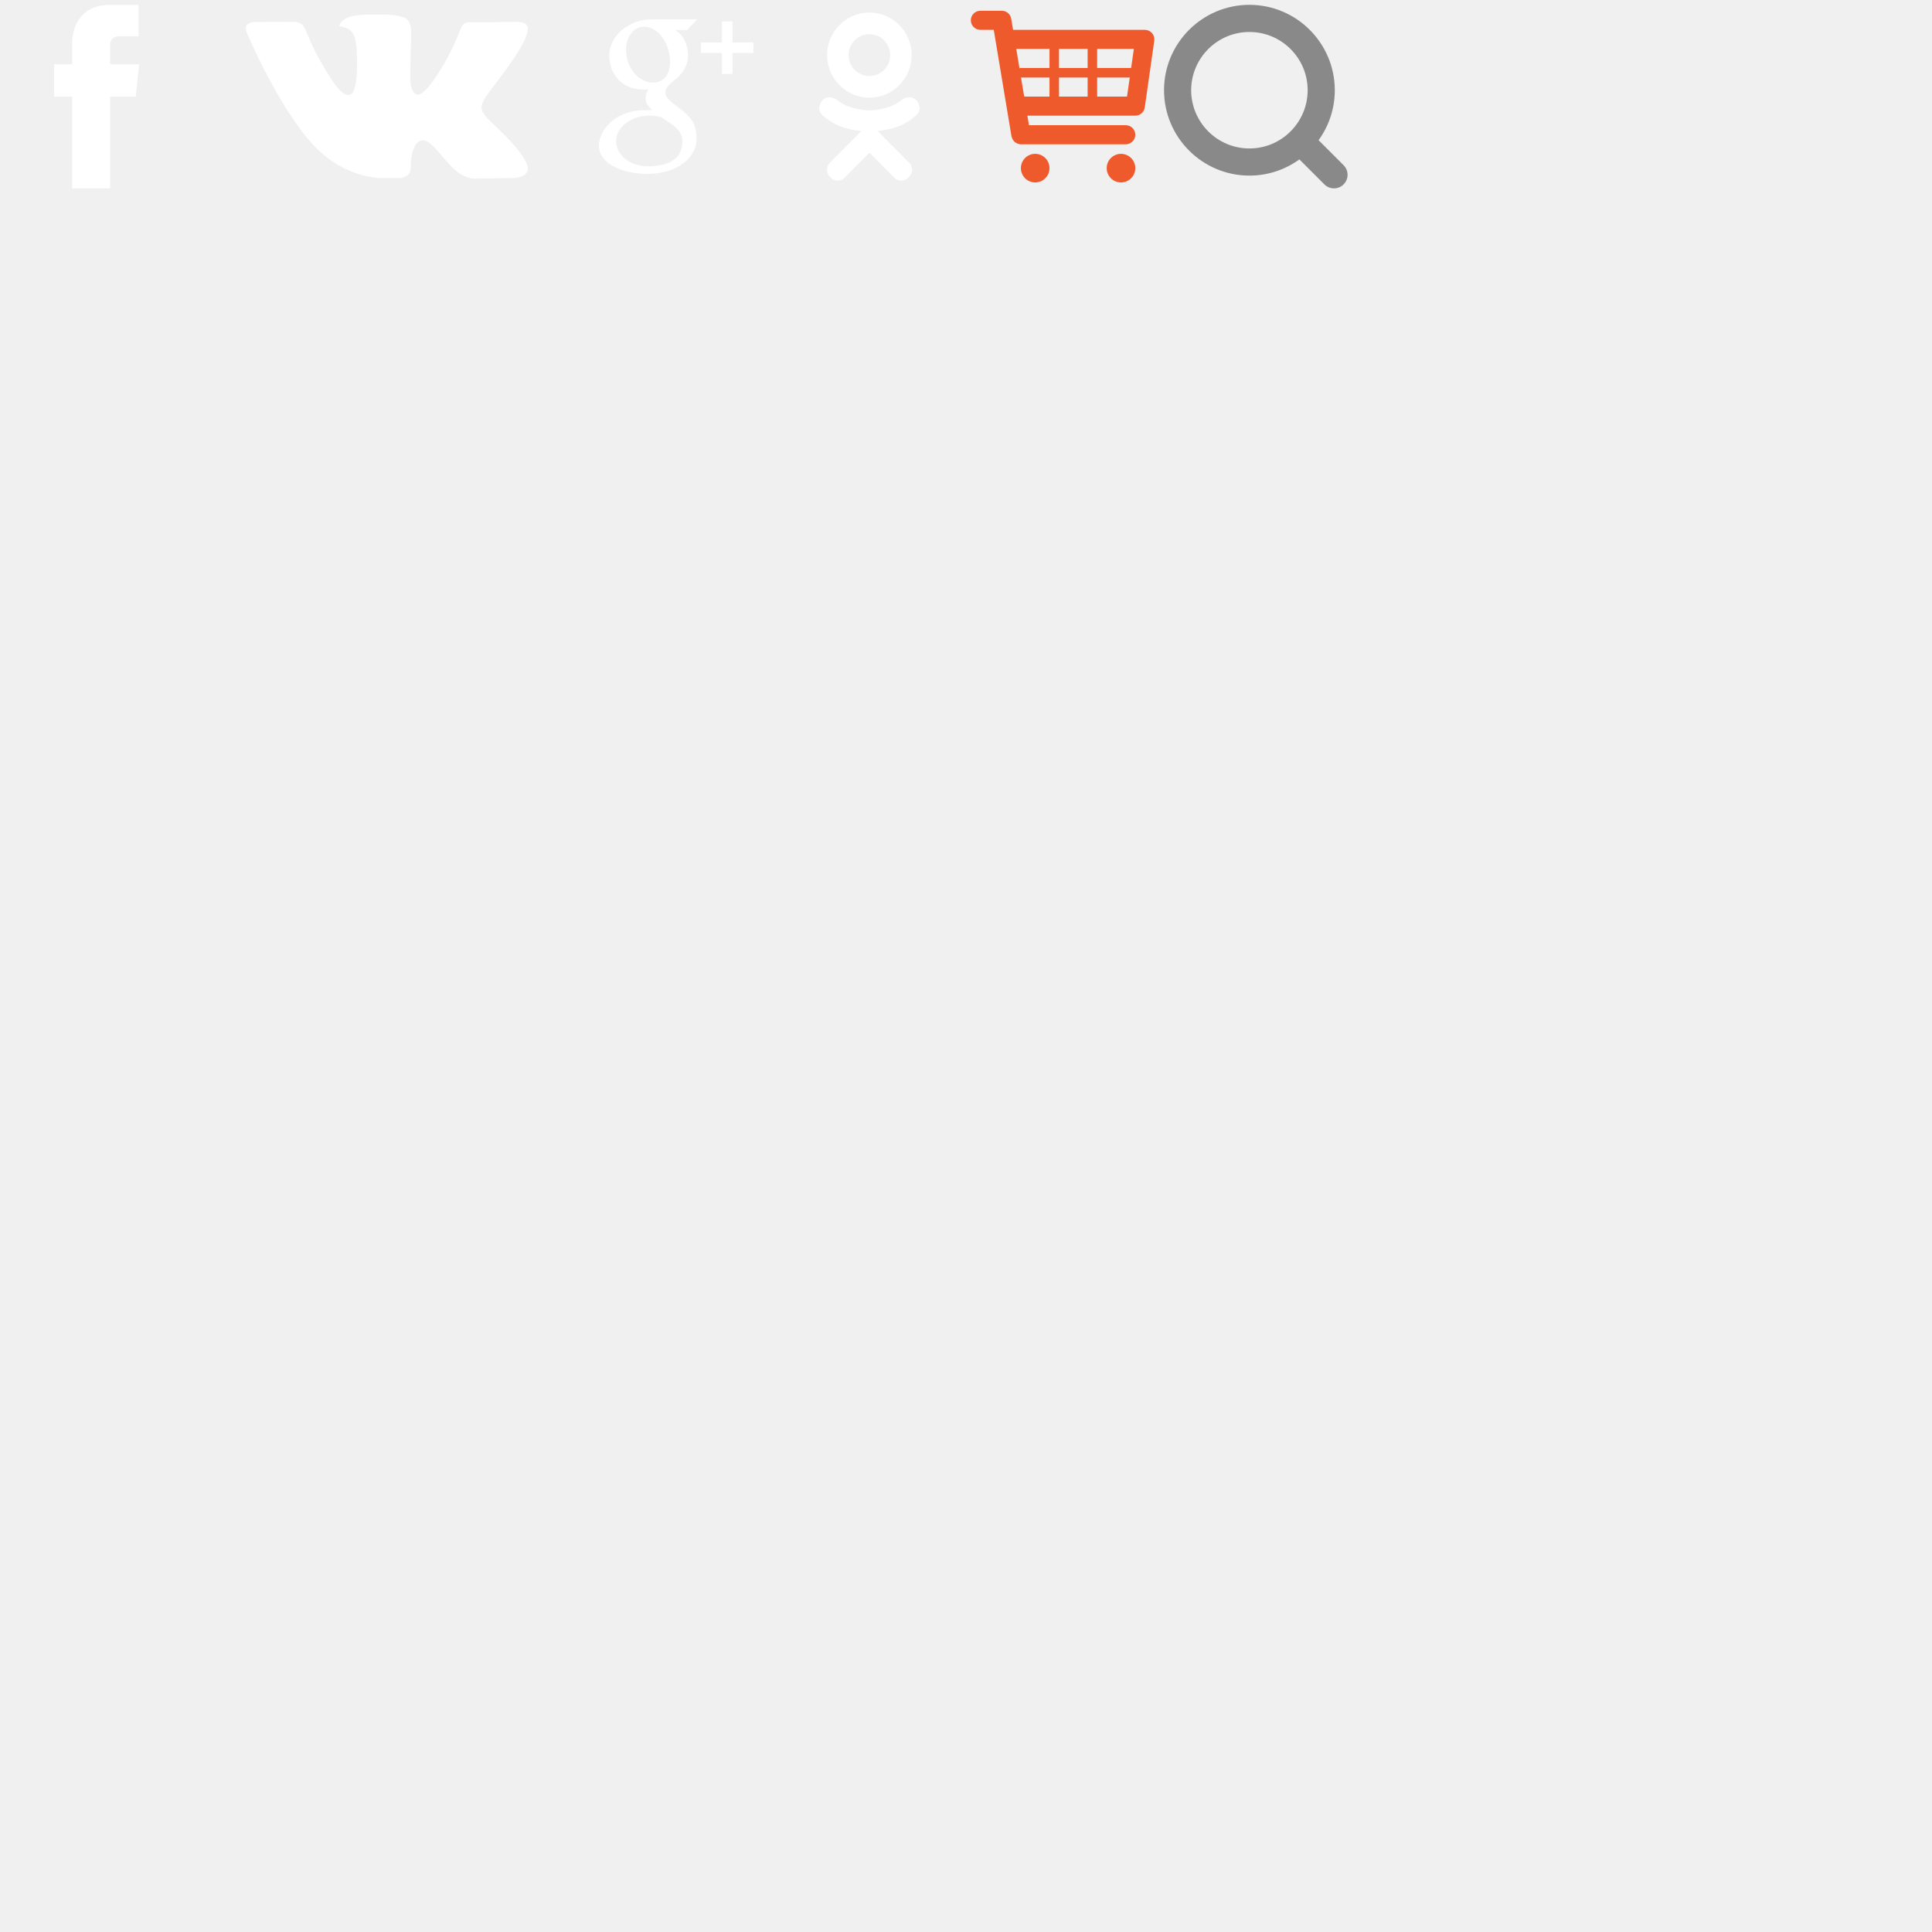
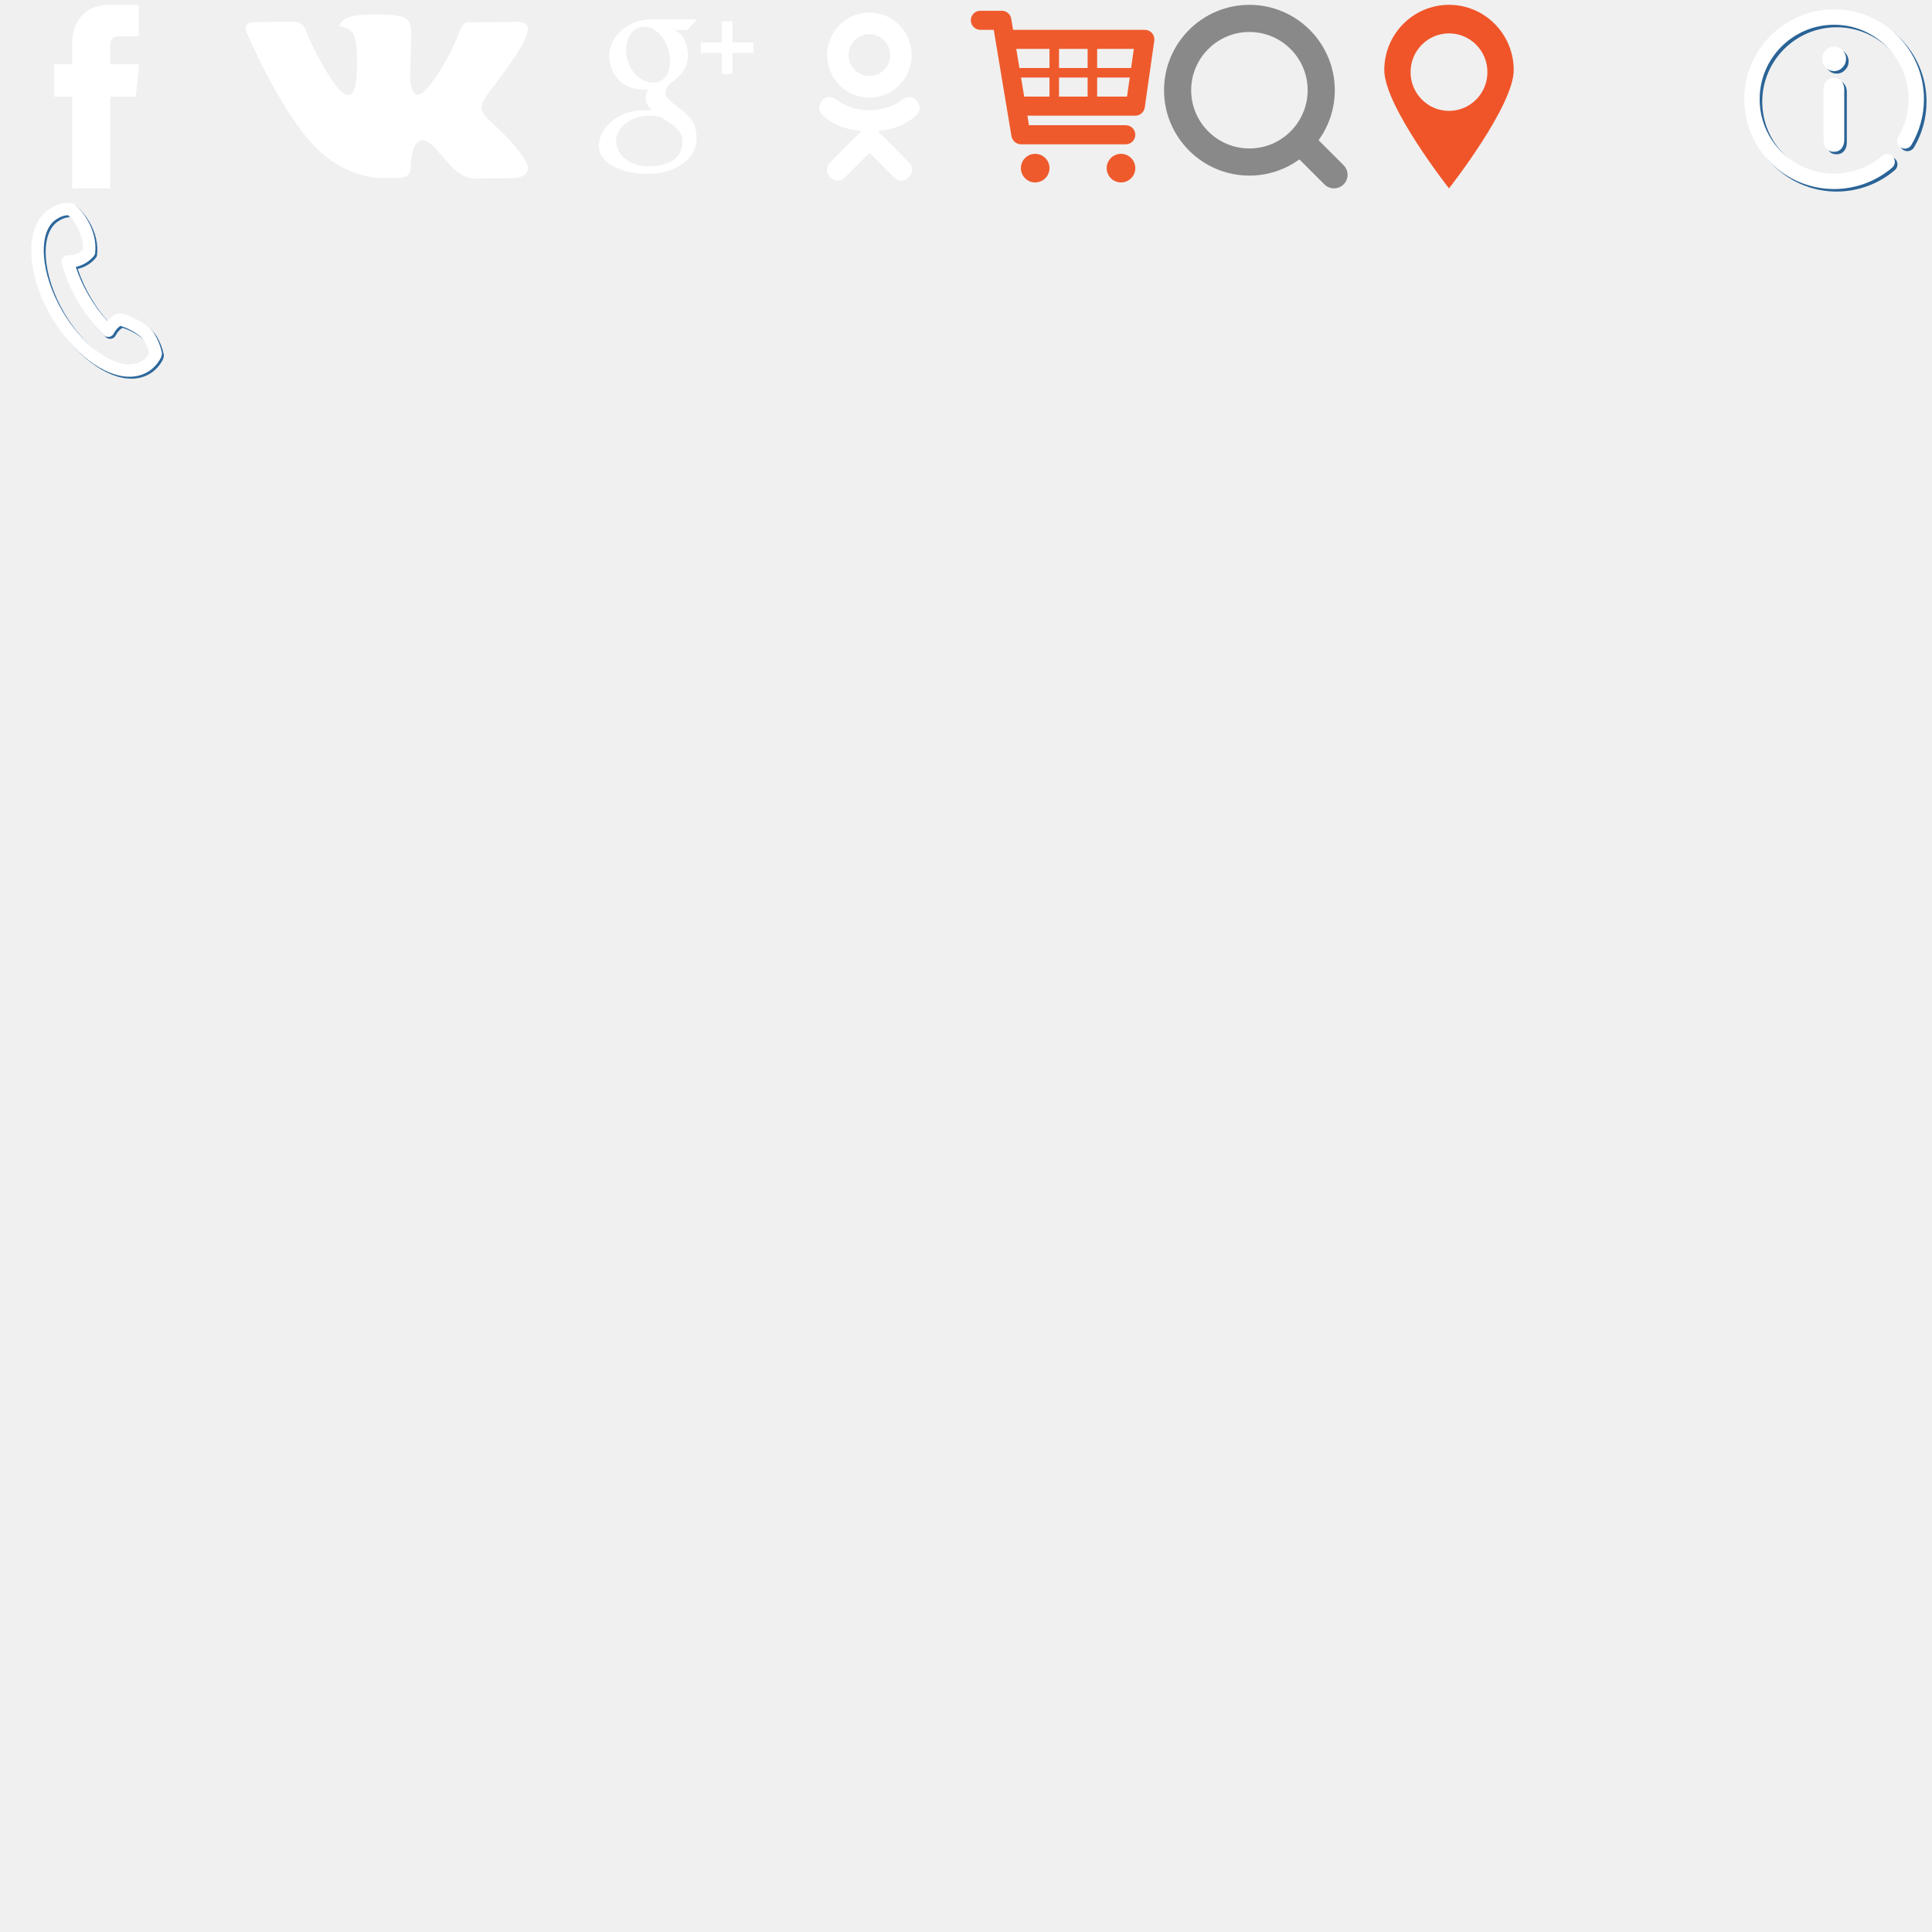
- <svg xmlns="http://www.w3.org/2000/svg" version="1.1" x="0px" y="0px" width="1000px" height="1000px" viewBox="-28 -2.5 1000 1000" enable-background="new -28 -2.5 1000 1000" xml:space="preserve">
+ <svg xmlns="http://www.w3.org/2000/svg" version="1.1" x="0px" y="0px" width="1000px" height="1000px" viewBox="-16.185 -2.5 1000 1000" enable-background="new -16.185 -2.5 1000 1000" xml:space="preserve">
  <defs>
</defs>
-   <path fill="#FFFFFF" d="M29.008,30.766v-9.856c0-3.711,2.452-4.571,4.175-4.571c1.713,0,10.567,0,10.567,0V0.058L29.188,0  C13.026,0,9.35,12.14,9.35,19.911v10.854H0v16.767h9.35c0,21.536,0,47.468,0,47.468h19.658c0,0,0-26.197,0-47.468h13.27L44,30.766  H29.008z" />
-   <path fill="#FFFFFF" d="M243.924,80.817c-0.398-0.67-2.817-6.054-14.502-17.113c-12.224-11.583-10.582-9.711,4.146-29.736  c8.966-12.198,12.548-19.649,11.43-22.844c-1.068-3.032-7.667-2.231-7.667-2.231l-21.949,0.14c0,0-1.625-0.227-2.836,0.504  c-1.176,0.727-1.934,2.411-1.934,2.411s-3.477,9.433-8.11,17.465c-9.77,16.941-13.68,17.841-15.28,16.782  c-3.715-2.448-2.785-9.841-2.785-15.099c0-16.416,2.432-23.261-4.761-25.03c-2.377-0.593-4.148-0.982-10.251-1.046  c-7.826-0.08-14.455,0.032-18.208,1.9c-2.499,1.253-4.426,4.033-3.244,4.196c1.447,0.197,4.732,0.905,6.472,3.325  c2.247,3.119,2.167,10.135,2.167,10.135s1.291,19.32-3.014,21.728c-2.967,1.642-7.021-1.722-15.732-17.089  c-4.461-7.868-7.839-16.575-7.839-16.575s-0.653-1.623-1.807-2.494c-1.409-1.055-3.378-1.387-3.378-1.387l-20.856,0.134  c0,0-3.132,0.096-4.279,1.485c-1.026,1.234-0.08,3.794-0.08,3.794s16.325,38.992,34.814,58.637  c16.965,18.021,36.226,16.834,36.226,16.834h8.718c0,0,2.635-0.293,3.983-1.772c1.246-1.361,1.205-3.912,1.205-3.912  s-0.172-11.953,5.261-13.709c5.357-1.74,12.24,11.554,19.528,16.655c5.514,3.858,9.707,3.02,9.707,3.02l19.499-0.281  C238.564,89.642,248.761,89.002,243.924,80.817z" />
-   <polygon fill="#FFFFFF" points="351.111,19.474 351.111,8.595 345.669,8.595 345.669,19.474 334.793,19.474 334.793,24.91   345.669,24.91 345.669,35.784 351.111,35.784 351.111,24.91 362,24.91 362,19.474 " />
-   <path fill="#FFFFFF" d="M332.896,7.5c0,0-17.422,0-23.598,0c-11.974,0-21.953,8.828-21.953,18.537c0,9.909,6.562,17.82,17.817,17.82  c0.784,0,1.542-0.049,2.286-0.097c-0.729,1.396-1.252,2.96-1.252,4.599c0,2.755,1.515,4.326,3.394,6.145  c-1.416,0-2.783,0.041-4.279,0.041c-13.712,0-23.31,9.43-23.31,18.472c0,8.92,11.573,14.483,25.281,14.483  c15.627,0,25.246-8.856,25.246-17.772c0-7.138-1.548-10.731-9.168-16.446c-2.189-1.639-6.947-4.999-6.947-7.255  c0-2.646,0.75-3.945,4.738-7.062c4.083-3.181,6.97-7.382,6.97-12.596c0-5.686-2.319-10.834-6.696-13.334h6.195L332.896,7.5z   M324.893,68.195c0.199,0.819,0.302,1.67,0.302,2.537c0,7.21-4.639,12.835-17.958,12.835c-9.483,0-16.324-6-16.324-13.195  c0-7.06,8.025-13.146,17.505-13.038c2.209,0.02,4.27,0.371,6.136,0.978C319.705,61.888,323.846,64.121,324.893,68.195z   M309.728,40.254c-6.363-0.195-12.415-6.022-13.509-14.374c-1.102-8.342,3.168-14.726,9.53-14.54  c6.35,0.195,11.795,7.039,12.89,15.382C319.733,35.07,316.078,40.439,309.728,40.254z" />
-   <path fill="#FFFFFF" d="M447.222,50.723c-1.236-2.502-4.657-4.575-9.209-0.97C431.868,54.626,422,54.626,422,54.626  s-9.87,0-16.017-4.874c-4.552-3.604-7.969-1.532-9.205,0.97c-2.151,4.356,0.279,6.459,5.771,10c4.691,3.034,11.137,4.162,15.3,4.594  l-3.479,3.494c-4.891,4.921-9.614,9.673-12.889,12.974c-1.956,1.971-1.956,5.166,0,7.137l0.588,0.6c1.96,1.972,5.137,1.972,7.102,0  l12.885-12.979c4.896,4.932,9.616,9.683,12.895,12.979c1.961,1.972,5.136,1.972,7.098,0l0.588-0.6c1.96-1.971,1.96-5.166,0-7.137  L429.74,68.811l-3.479-3.512c4.159-0.43,10.534-1.567,15.19-4.575C446.942,57.182,449.373,55.079,447.222,50.723z" />
-   <path fill="#FFFFFF" d="M422,48.035c12.078,0,21.883-9.853,21.883-22.017S434.078,4,422,4c-12.082,0-21.883,9.853-21.883,22.018  S409.918,48.035,422,48.035z M422,15.189c5.945,0,10.765,4.848,10.765,10.829c0,5.984-4.819,10.829-10.765,10.829  s-10.765-4.844-10.765-10.829C411.235,20.037,416.055,15.189,422,15.189z" />
+   <path fill="#FFFFFF" d="M40.824,30.766v-9.856c0-3.711,2.452-4.571,4.175-4.571c1.713,0,10.567,0,10.567,0V0.058L41.003,0  C24.841,0,21.166,12.14,21.166,19.911v10.854h-9.35v16.767h9.35c0,21.536,0,47.468,0,47.468h19.658c0,0,0-26.197,0-47.468h13.27  l1.722-16.767H40.824z" />
+   <path fill="#FFFFFF" d="M255.739,80.817c-0.398-0.67-2.817-6.054-14.502-17.113c-12.224-11.583-10.582-9.711,4.146-29.736  c8.966-12.198,12.548-19.649,11.43-22.844c-1.068-3.032-7.667-2.231-7.667-2.231l-21.949,0.14c0,0-1.625-0.227-2.836,0.504  c-1.176,0.727-1.934,2.411-1.934,2.411s-3.477,9.433-8.11,17.465c-9.77,16.941-13.68,17.841-15.28,16.782  c-3.715-2.448-2.785-9.841-2.785-15.099c0-16.416,2.432-23.261-4.761-25.03c-2.377-0.593-4.148-0.982-10.251-1.046  c-7.826-0.08-14.455,0.032-18.208,1.9c-2.499,1.253-4.426,4.033-3.244,4.196c1.447,0.197,4.732,0.905,6.472,3.325  c2.247,3.119,2.167,10.135,2.167,10.135s1.291,19.32-3.014,21.728c-2.967,1.642-7.021-1.722-15.732-17.089  c-4.461-7.868-7.839-16.575-7.839-16.575s-0.653-1.623-1.807-2.494c-1.409-1.055-3.378-1.387-3.378-1.387l-20.856,0.134  c0,0-3.132,0.096-4.279,1.485c-1.026,1.234-0.08,3.794-0.08,3.794s16.325,38.992,34.814,58.637  c16.965,18.021,36.226,16.834,36.226,16.834h8.718c0,0,2.635-0.293,3.983-1.772c1.246-1.361,1.205-3.912,1.205-3.912  s-0.172-11.953,5.261-13.709c5.357-1.74,12.24,11.554,19.528,16.655c5.514,3.858,9.707,3.02,9.707,3.02l19.499-0.281  C250.379,89.642,260.577,89.002,255.739,80.817z" />
+   <polygon fill="#FFFFFF" points="362.927,19.474 362.927,8.595 357.485,8.595 357.485,19.474 346.609,19.474 346.609,24.91   357.485,24.91 357.485,35.784 362.927,35.784 362.927,24.91 373.815,24.91 373.815,19.474 " />
+   <path fill="#FFFFFF" d="M344.711,7.5c0,0-17.422,0-23.598,0c-11.974,0-21.953,8.828-21.953,18.537c0,9.909,6.562,17.82,17.817,17.82  c0.784,0,1.542-0.049,2.286-0.097c-0.729,1.396-1.252,2.96-1.252,4.599c0,2.755,1.515,4.326,3.394,6.145  c-1.416,0-2.783,0.041-4.279,0.041c-13.712,0-23.31,9.43-23.31,18.472c0,8.92,11.573,14.483,25.281,14.483  c15.627,0,25.246-8.856,25.246-17.772c0-7.138-1.548-10.731-9.168-16.446c-2.189-1.639-6.947-4.999-6.947-7.255  c0-2.646,0.75-3.945,4.738-7.062c4.083-3.181,6.97-7.382,6.97-12.596c0-5.686-2.319-10.834-6.696-13.334h6.195L344.711,7.5z   M336.708,68.195c0.199,0.819,0.302,1.67,0.302,2.537c0,7.21-4.639,12.835-17.958,12.835c-9.483,0-16.324-6-16.324-13.195  c0-7.06,8.025-13.146,17.505-13.038c2.209,0.02,4.27,0.371,6.136,0.978C331.521,61.888,335.662,64.121,336.708,68.195z   M321.543,40.254c-6.363-0.195-12.415-6.022-13.509-14.374c-1.102-8.342,3.168-14.726,9.53-14.54  c6.35,0.195,11.795,7.039,12.89,15.382C331.549,35.07,327.894,40.439,321.543,40.254z" />
+   <path fill="#FFFFFF" d="M459.037,50.723c-1.236-2.502-4.657-4.575-9.209-0.97c-6.145,4.874-16.013,4.874-16.013,4.874  s-9.87,0-16.017-4.874c-4.552-3.604-7.969-1.532-9.205,0.97c-2.151,4.356,0.279,6.459,5.771,10c4.691,3.034,11.137,4.162,15.3,4.594  l-3.479,3.494c-4.891,4.921-9.614,9.673-12.889,12.974c-1.956,1.971-1.956,5.166,0,7.137l0.588,0.6c1.96,1.972,5.137,1.972,7.102,0  l12.885-12.979c4.896,4.932,9.616,9.683,12.895,12.979c1.961,1.972,5.136,1.972,7.098,0l0.588-0.6c1.96-1.971,1.96-5.166,0-7.137  l-12.895-12.974l-3.479-3.512c4.159-0.43,10.534-1.567,15.19-4.575C458.758,57.182,461.188,55.079,459.037,50.723z" />
+   <path fill="#FFFFFF" d="M433.815,48.035c12.078,0,21.883-9.853,21.883-22.017S445.894,4,433.815,4  c-12.082,0-21.883,9.853-21.883,22.018S421.733,48.035,433.815,48.035z M433.815,15.189c5.945,0,10.765,4.848,10.765,10.829  c0,5.984-4.819,10.829-10.765,10.829s-10.765-4.844-10.765-10.829C423.051,20.037,427.87,15.189,433.815,15.189z" />
  <g>
    <g>
-       <path fill="#EF5A2C" d="M568.295,14.644c-0.945-1.082-2.298-1.705-3.731-1.705h-68.192l-0.968-5.747    c-0.392-2.379-2.45-4.127-4.862-4.127h-11.106c-2.729,0-4.935,2.206-4.935,4.937c0,2.732,2.206,4.938,4.935,4.938h6.926    l9.181,55.12c0.036,0.222,0.15,0.404,0.223,0.612c0.077,0.259,0.141,0.505,0.263,0.747c0.159,0.323,0.371,0.599,0.592,0.883    c0.156,0.187,0.294,0.38,0.471,0.554c0.284,0.267,0.616,0.453,0.952,0.637c0.188,0.106,0.35,0.246,0.553,0.324    c0.571,0.234,1.176,0.371,1.811,0.371c0.006,0,54.289,0,54.289,0c2.73,0,4.936-2.208,4.936-4.938c0-2.729-2.205-4.938-4.936-4.938    h-50.103l-0.819-4.936h55.857c2.46,0,4.539-1.809,4.887-4.233l4.935-34.563C569.654,17.155,569.229,15.718,568.295,14.644z     M515.215,47.499h-13.093l-1.644-9.873h14.736V47.499z M515.215,32.688H500.41c-0.263,0-0.5,0.075-0.729,0.148l-1.667-10.022    h17.201V32.688z M534.954,47.499H520.15v-9.873h14.804V47.499z M534.954,32.688H520.15v-9.874h14.804V32.688z M555.349,47.499    h-15.46v-9.873h16.867L555.349,47.499z M557.471,32.688h-17.582v-9.874h18.989L557.471,32.688z M507.811,77.123    c-4.088,0-7.4,3.317-7.4,7.405c0,4.088,3.313,7.407,7.4,7.407c4.091,0,7.404-3.319,7.404-7.407    C515.215,80.44,511.901,77.123,507.811,77.123z M552.229,77.123c-4.089,0-7.404,3.317-7.404,7.405    c0,4.088,3.315,7.407,7.404,7.407c4.084,0,7.4-3.319,7.4-7.407C559.629,80.44,556.313,77.123,552.229,77.123z" />
+       <path fill="#EF5A2C" d="M580.11,14.644c-0.945-1.082-2.298-1.705-3.731-1.705h-68.192l-0.968-5.747    c-0.392-2.379-2.45-4.127-4.862-4.127H491.25c-2.729,0-4.935,2.206-4.935,4.937c0,2.732,2.206,4.938,4.935,4.938h6.926    l9.181,55.12c0.036,0.222,0.15,0.404,0.223,0.612c0.077,0.259,0.141,0.505,0.263,0.747c0.159,0.323,0.371,0.599,0.592,0.883    c0.156,0.187,0.294,0.38,0.471,0.554c0.284,0.267,0.616,0.453,0.952,0.637c0.188,0.106,0.35,0.246,0.553,0.324    c0.571,0.234,1.176,0.371,1.811,0.371c0.006,0,54.289,0,54.289,0c2.73,0,4.936-2.208,4.936-4.938c0-2.729-2.205-4.938-4.936-4.938    h-50.103l-0.819-4.936h55.857c2.46,0,4.539-1.809,4.887-4.233l4.935-34.563C581.47,17.155,581.044,15.718,580.11,14.644z     M527.03,47.499h-13.093l-1.644-9.873h14.736V47.499z M527.03,32.688h-14.805c-0.263,0-0.5,0.075-0.729,0.148l-1.667-10.022    h17.201V32.688z M546.77,47.499h-14.804v-9.873h14.804V47.499z M546.77,32.688h-14.804v-9.874h14.804V32.688z M567.164,47.499    h-15.46v-9.873h16.867L567.164,47.499z M569.286,32.688h-17.582v-9.874h18.989L569.286,32.688z M519.626,77.123    c-4.088,0-7.4,3.317-7.4,7.405c0,4.088,3.313,7.407,7.4,7.407c4.091,0,7.404-3.319,7.404-7.407    C527.03,80.44,523.717,77.123,519.626,77.123z M564.044,77.123c-4.089,0-7.404,3.317-7.404,7.405c0,4.088,3.315,7.407,7.404,7.407    c4.084,0,7.4-3.319,7.4-7.407C571.444,80.44,568.128,77.123,564.044,77.123z" />
    </g>
  </g>
-   <path fill="#898989" d="M667.438,83.009l-12.94-12.944c5.271-7.28,8.39-16.212,8.39-25.869C662.888,19.827,643.064,0,618.696,0  S574.5,19.827,574.5,44.196s19.828,44.196,44.196,44.196c9.654,0,18.588-3.119,25.864-8.393l12.946,12.947  c1.369,1.371,3.172,2.053,4.97,2.053c1.797,0,3.594-0.682,4.962-2.053C670.187,90.202,670.187,85.754,667.438,83.009z   M618.696,74.344c-16.622,0-30.148-13.524-30.148-30.147c0-16.621,13.526-30.147,30.148-30.147s30.143,13.527,30.143,30.147  C648.839,60.82,635.318,74.344,618.696,74.344z" />
+   <path fill="#898989" d="M679.254,83.009l-12.94-12.944c5.271-7.28,8.39-16.212,8.39-25.869C674.703,19.827,654.88,0,630.512,0  s-44.196,19.827-44.196,44.196s19.828,44.196,44.196,44.196c9.654,0,18.588-3.119,25.864-8.393l12.946,12.947  c1.369,1.371,3.172,2.053,4.97,2.053c1.797,0,3.594-0.682,4.962-2.053C682.002,90.202,682.002,85.754,679.254,83.009z   M630.512,74.344c-16.622,0-30.148-13.524-30.148-30.147c0-16.621,13.526-30.147,30.148-30.147s30.143,13.527,30.143,30.147  C660.654,60.82,647.134,74.344,630.512,74.344z" />
+   <g>
+     <g>
+       <path fill-rule="evenodd" clip-rule="evenodd" fill="#F0552A" d="M733.815,0c-18.502,0-33.5,15.124-33.5,33.777    c0,18.656,33.5,61.223,33.5,61.223s33.5-42.567,33.5-61.223C767.315,15.124,752.313,0,733.815,0z M733.815,54.888    c-10.986,0-19.89-8.978-19.89-20.055c0-11.078,8.903-20.057,19.89-20.057c10.983,0,19.89,8.979,19.89,20.057    C753.705,45.911,744.799,54.888,733.815,54.888z" />
+     </g>
+   </g>
+   <g>
+     <g>
+       <path fill="#2A6396" d="M934.487,3.653c-25.641,0-46.5,20.86-46.5,46.5c0,25.641,20.859,46.5,46.5,46.5    c10.979,0,21.646-3.923,30.037-11.042c1.68-1.422,1.883-3.935,0.461-5.612c-1.426-1.677-3.938-1.884-5.613-0.461    c-6.955,5.9-15.793,9.15-24.885,9.15c-21.248,0-38.535-17.286-38.535-38.535s17.287-38.536,38.535-38.536    s38.537,17.287,38.537,38.536c0,6.885-1.855,13.654-5.363,19.573c-1.123,1.893-0.5,4.335,1.395,5.456    c1.895,1.122,4.336,0.496,5.457-1.396c4.236-7.149,6.475-15.321,6.475-23.634C980.987,24.514,960.13,3.653,934.487,3.653z     M934.345,39.119c-1.648,0-2.945,0.567-3.895,1.705s-1.424,2.557-1.424,4.257v26.254c0,1.688,0.482,3.117,1.439,4.284    c0.965,1.167,2.254,1.75,3.879,1.75c1.686,0,3.004-0.573,3.957-1.724c0.955-1.148,1.432-2.586,1.432-4.311V45.081    c0-1.7-0.482-3.119-1.451-4.257C937.319,39.687,936.005,39.119,934.345,39.119z M939.841,26.12    c-0.555-0.971-1.309-1.744-2.26-2.319c-0.947-0.575-1.98-0.864-3.094-0.864c-1.693,0-3.152,0.628-4.365,1.881    c-1.217,1.252-1.822,2.735-1.822,4.45c0,1.703,0.605,3.184,1.822,4.441c1.213,1.26,2.672,1.89,4.365,1.89    c1.695,0,3.152-0.63,4.365-1.89c1.217-1.258,1.824-2.738,1.824-4.441C940.677,28.142,940.399,27.092,939.841,26.12z" />
+     </g>
+   </g>
+   <g>
+     <g>
+       <path fill="#FFFFFF" d="M933.142,2.347c-25.641,0-46.498,20.859-46.498,46.5c0,25.64,20.857,46.5,46.498,46.5    c10.98,0,21.646-3.923,30.037-11.042c1.68-1.422,1.883-3.935,0.463-5.612c-1.426-1.678-3.938-1.884-5.613-0.462    c-6.955,5.901-15.793,9.15-24.887,9.15c-21.248,0-38.535-17.285-38.535-38.534s17.287-38.536,38.535-38.536    s38.537,17.287,38.537,38.536c0,6.885-1.854,13.653-5.363,19.572c-1.121,1.894-0.498,4.335,1.395,5.457    c1.895,1.121,4.336,0.495,5.457-1.396c4.238-7.149,6.477-15.32,6.477-23.633C979.644,23.206,958.784,2.347,933.142,2.347z     M933.001,37.812c-1.65,0-2.947,0.568-3.896,1.705c-0.949,1.139-1.422,2.557-1.422,4.257v26.255c0,1.688,0.48,3.116,1.439,4.283    c0.963,1.167,2.254,1.751,3.879,1.751c1.684,0,3.004-0.574,3.957-1.725c0.953-1.147,1.43-2.586,1.43-4.31V43.773    c0-1.7-0.482-3.118-1.449-4.257C935.976,38.38,934.659,37.812,933.001,37.812z M938.495,24.813    c-0.555-0.97-1.309-1.744-2.258-2.319s-1.98-0.863-3.096-0.863c-1.693,0-3.15,0.627-4.365,1.881    c-1.217,1.252-1.822,2.735-1.822,4.449c0,1.703,0.605,3.185,1.822,4.442c1.215,1.259,2.672,1.889,4.365,1.889    c1.695,0,3.154-0.63,4.365-1.889c1.217-1.258,1.824-2.739,1.824-4.442C939.331,26.834,939.054,25.784,938.495,24.813z" />
+     </g>
+   </g>
+   <path fill="#2C679B" d="M64.872,171.487c-3.336-5.671-14.416-10.767-18.229-10.767c-0.792,0-1.498,0.179-2.102,0.529  c-1.571,0.912-2.967,2.06-4.154,3.399c-3.5-3.822-6.685-8.158-9.496-12.936c-2.86-4.86-5.196-9.997-6.847-15.046  c1.722-0.372,3.379-1.013,4.912-1.902c1.649-0.959,3.123-2.199,4.38-3.686c0.409-0.48,0.666-1.068,0.737-1.692  c0.636-5.52-0.83-11.647-4.127-17.249c-1.764-2.992-3.931-5.619-6.446-7.809c-0.528-0.463-1.194-0.74-1.894-0.788  c-3.367-0.236-6.778,0.553-9.693,2.247c-0.108,0.063-0.212,0.132-0.316,0.202l-0.016,0.007c-0.126,0.067-0.252,0.133-0.395,0.213  c-13.754,7.992-13.555,32.894,0.448,56.692C22.405,181.203,38.55,193.5,51.807,193.5h0.002c3.432,0,6.573-0.813,9.328-2.413  c2.85-1.656,5.162-4.093,6.872-7.246c0.156-0.288,0.257-0.592,0.308-0.907c0.005-0.008,0.007-0.015,0.009-0.021  c0.298-0.628,0.379-1.334,0.237-2.014C67.877,177.647,66.633,174.479,64.872,171.487z M61.897,181.584  c-1.075,1.729-2.419,3.066-4.007,3.987c-1.756,1.021-3.802,1.541-6.082,1.541h-0.002c-10.878-0.002-25.116-11.285-34.62-27.436  c-11.78-20.015-13.039-41.973-2.774-47.939l0.355-0.186c0.051-0.029,0.101-0.058,0.149-0.086c0.088-0.053,0.175-0.114,0.234-0.156  c1.507-0.876,3.209-1.364,4.945-1.415c1.644,1.577,3.088,3.411,4.298,5.467c2.361,4.008,3.562,8.436,3.371,12.309  c-0.625,0.618-1.313,1.146-2.055,1.577c-1.722,1.001-3.713,1.481-5.713,1.403c-1.01-0.052-1.998,0.397-2.639,1.188  c-0.641,0.786-0.866,1.835-0.608,2.814c1.804,6.839,4.694,13.664,8.589,20.285c3.805,6.46,8.255,12.193,13.231,17.043  c0.734,0.718,1.771,1.041,2.788,0.87c1.018-0.17,1.889-0.815,2.345-1.734c0.787-1.585,1.959-2.931,3.41-3.928  c2.602,0.58,10.21,4.128,12.208,7.521c1.222,2.074,2.126,4.239,2.701,6.451C61.969,181.301,61.929,181.443,61.897,181.584z" />
+   <path fill="#FFFFFF" d="M63.872,170.487c-3.336-5.671-14.416-10.767-18.229-10.767c-0.792,0-1.498,0.179-2.102,0.529  c-1.571,0.912-2.967,2.06-4.154,3.399c-3.5-3.822-6.685-8.158-9.496-12.936c-2.86-4.86-5.196-9.997-6.847-15.046  c1.722-0.372,3.379-1.013,4.912-1.902c1.649-0.959,3.123-2.199,4.38-3.686c0.409-0.48,0.666-1.068,0.737-1.692  c0.636-5.52-0.83-11.647-4.127-17.249c-1.764-2.992-3.931-5.619-6.446-7.809c-0.528-0.463-1.194-0.74-1.894-0.788  c-3.367-0.236-6.778,0.553-9.693,2.247c-0.108,0.063-0.212,0.132-0.316,0.202l-0.016,0.007c-0.126,0.067-0.252,0.133-0.395,0.213  c-13.754,7.992-13.555,32.894,0.448,56.692C21.405,180.203,37.55,192.5,50.807,192.5h0.002c3.432,0,6.573-0.813,9.328-2.413  c2.85-1.656,5.162-4.093,6.872-7.246c0.156-0.288,0.257-0.592,0.308-0.907c0.005-0.008,0.007-0.015,0.009-0.021  c0.298-0.628,0.379-1.334,0.237-2.014C66.877,176.647,65.633,173.479,63.872,170.487z M60.897,180.584  c-1.075,1.729-2.419,3.066-4.007,3.987c-1.756,1.021-3.802,1.541-6.082,1.541h-0.002c-10.878-0.002-25.116-11.285-34.62-27.436  c-11.78-20.015-13.039-41.973-2.774-47.939l0.355-0.186c0.051-0.029,0.101-0.058,0.149-0.086c0.088-0.053,0.175-0.114,0.234-0.156  c1.507-0.876,3.209-1.364,4.945-1.415c1.644,1.577,3.088,3.411,4.298,5.467c2.361,4.008,3.562,8.436,3.371,12.309  c-0.625,0.618-1.313,1.146-2.055,1.577c-1.722,1.001-3.713,1.481-5.713,1.403c-1.01-0.052-1.998,0.397-2.639,1.188  c-0.641,0.786-0.866,1.835-0.608,2.814c1.804,6.839,4.694,13.664,8.589,20.285c3.805,6.46,8.255,12.193,13.231,17.043  c0.734,0.718,1.771,1.041,2.788,0.87c1.018-0.17,1.889-0.815,2.345-1.734c0.787-1.585,1.959-2.931,3.41-3.928  c2.602,0.58,10.21,4.128,12.208,7.521c1.222,2.074,2.126,4.239,2.701,6.451C60.969,180.301,60.929,180.443,60.897,180.584z" />
</svg>
